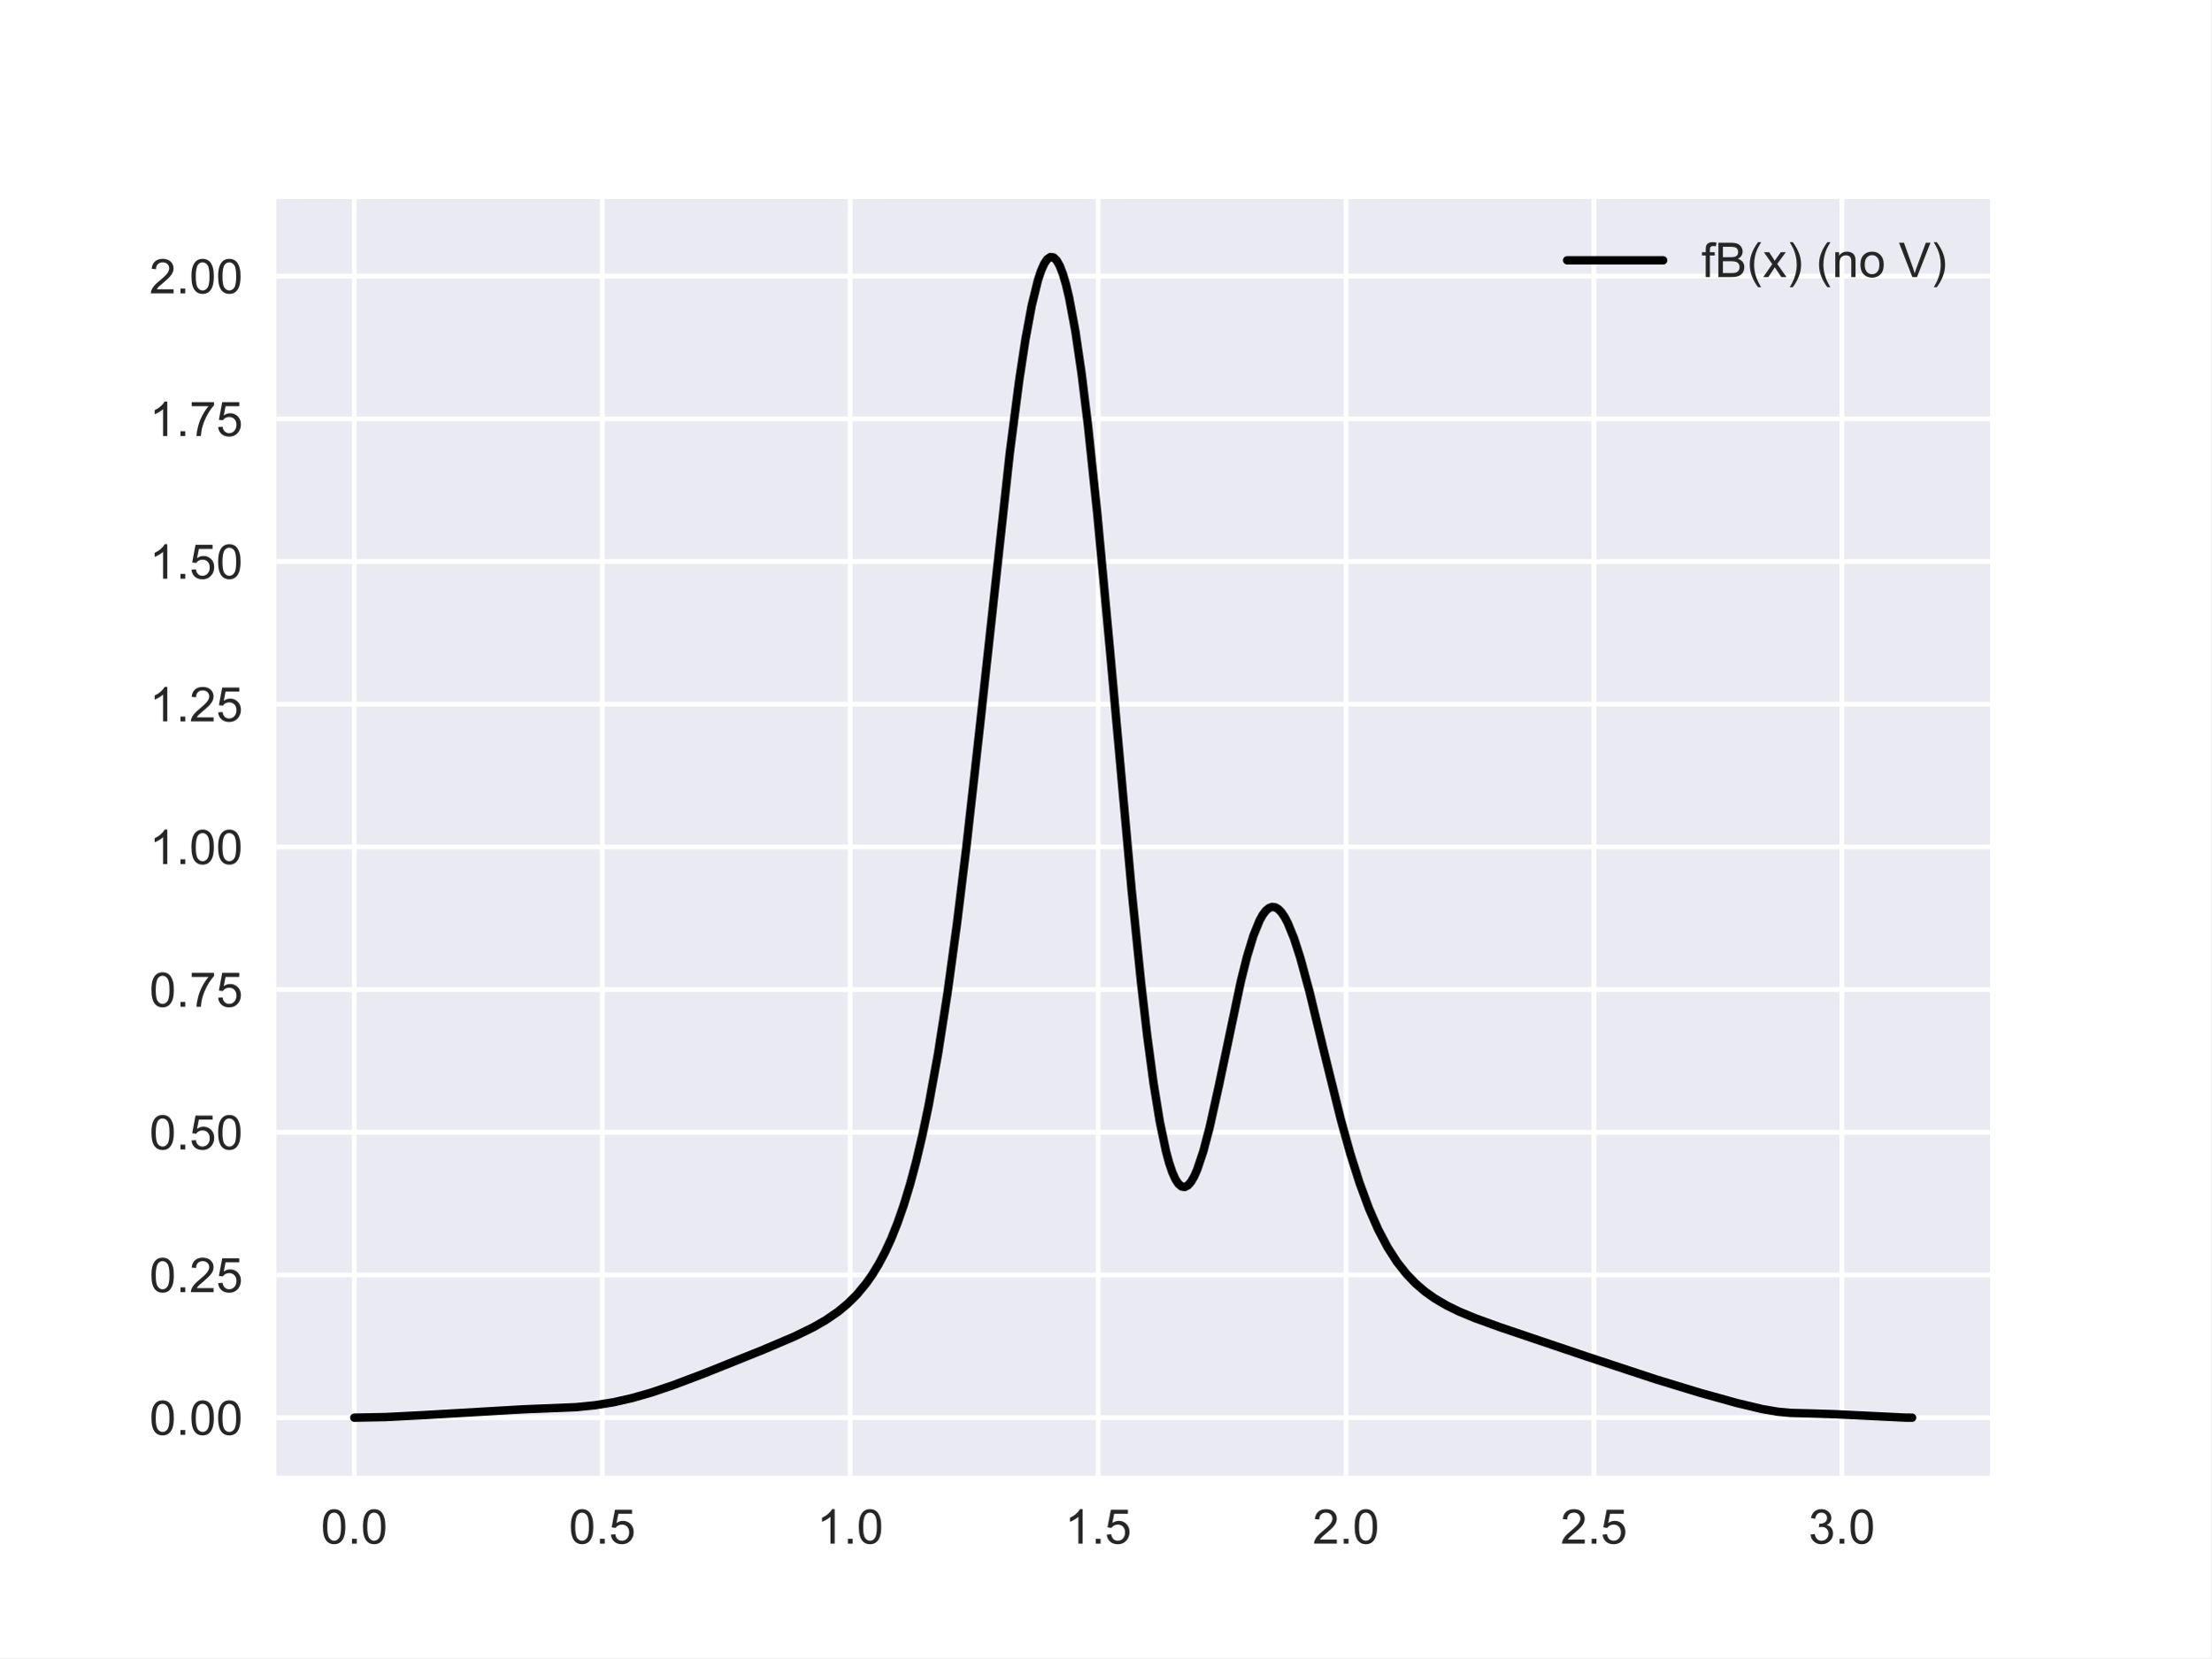
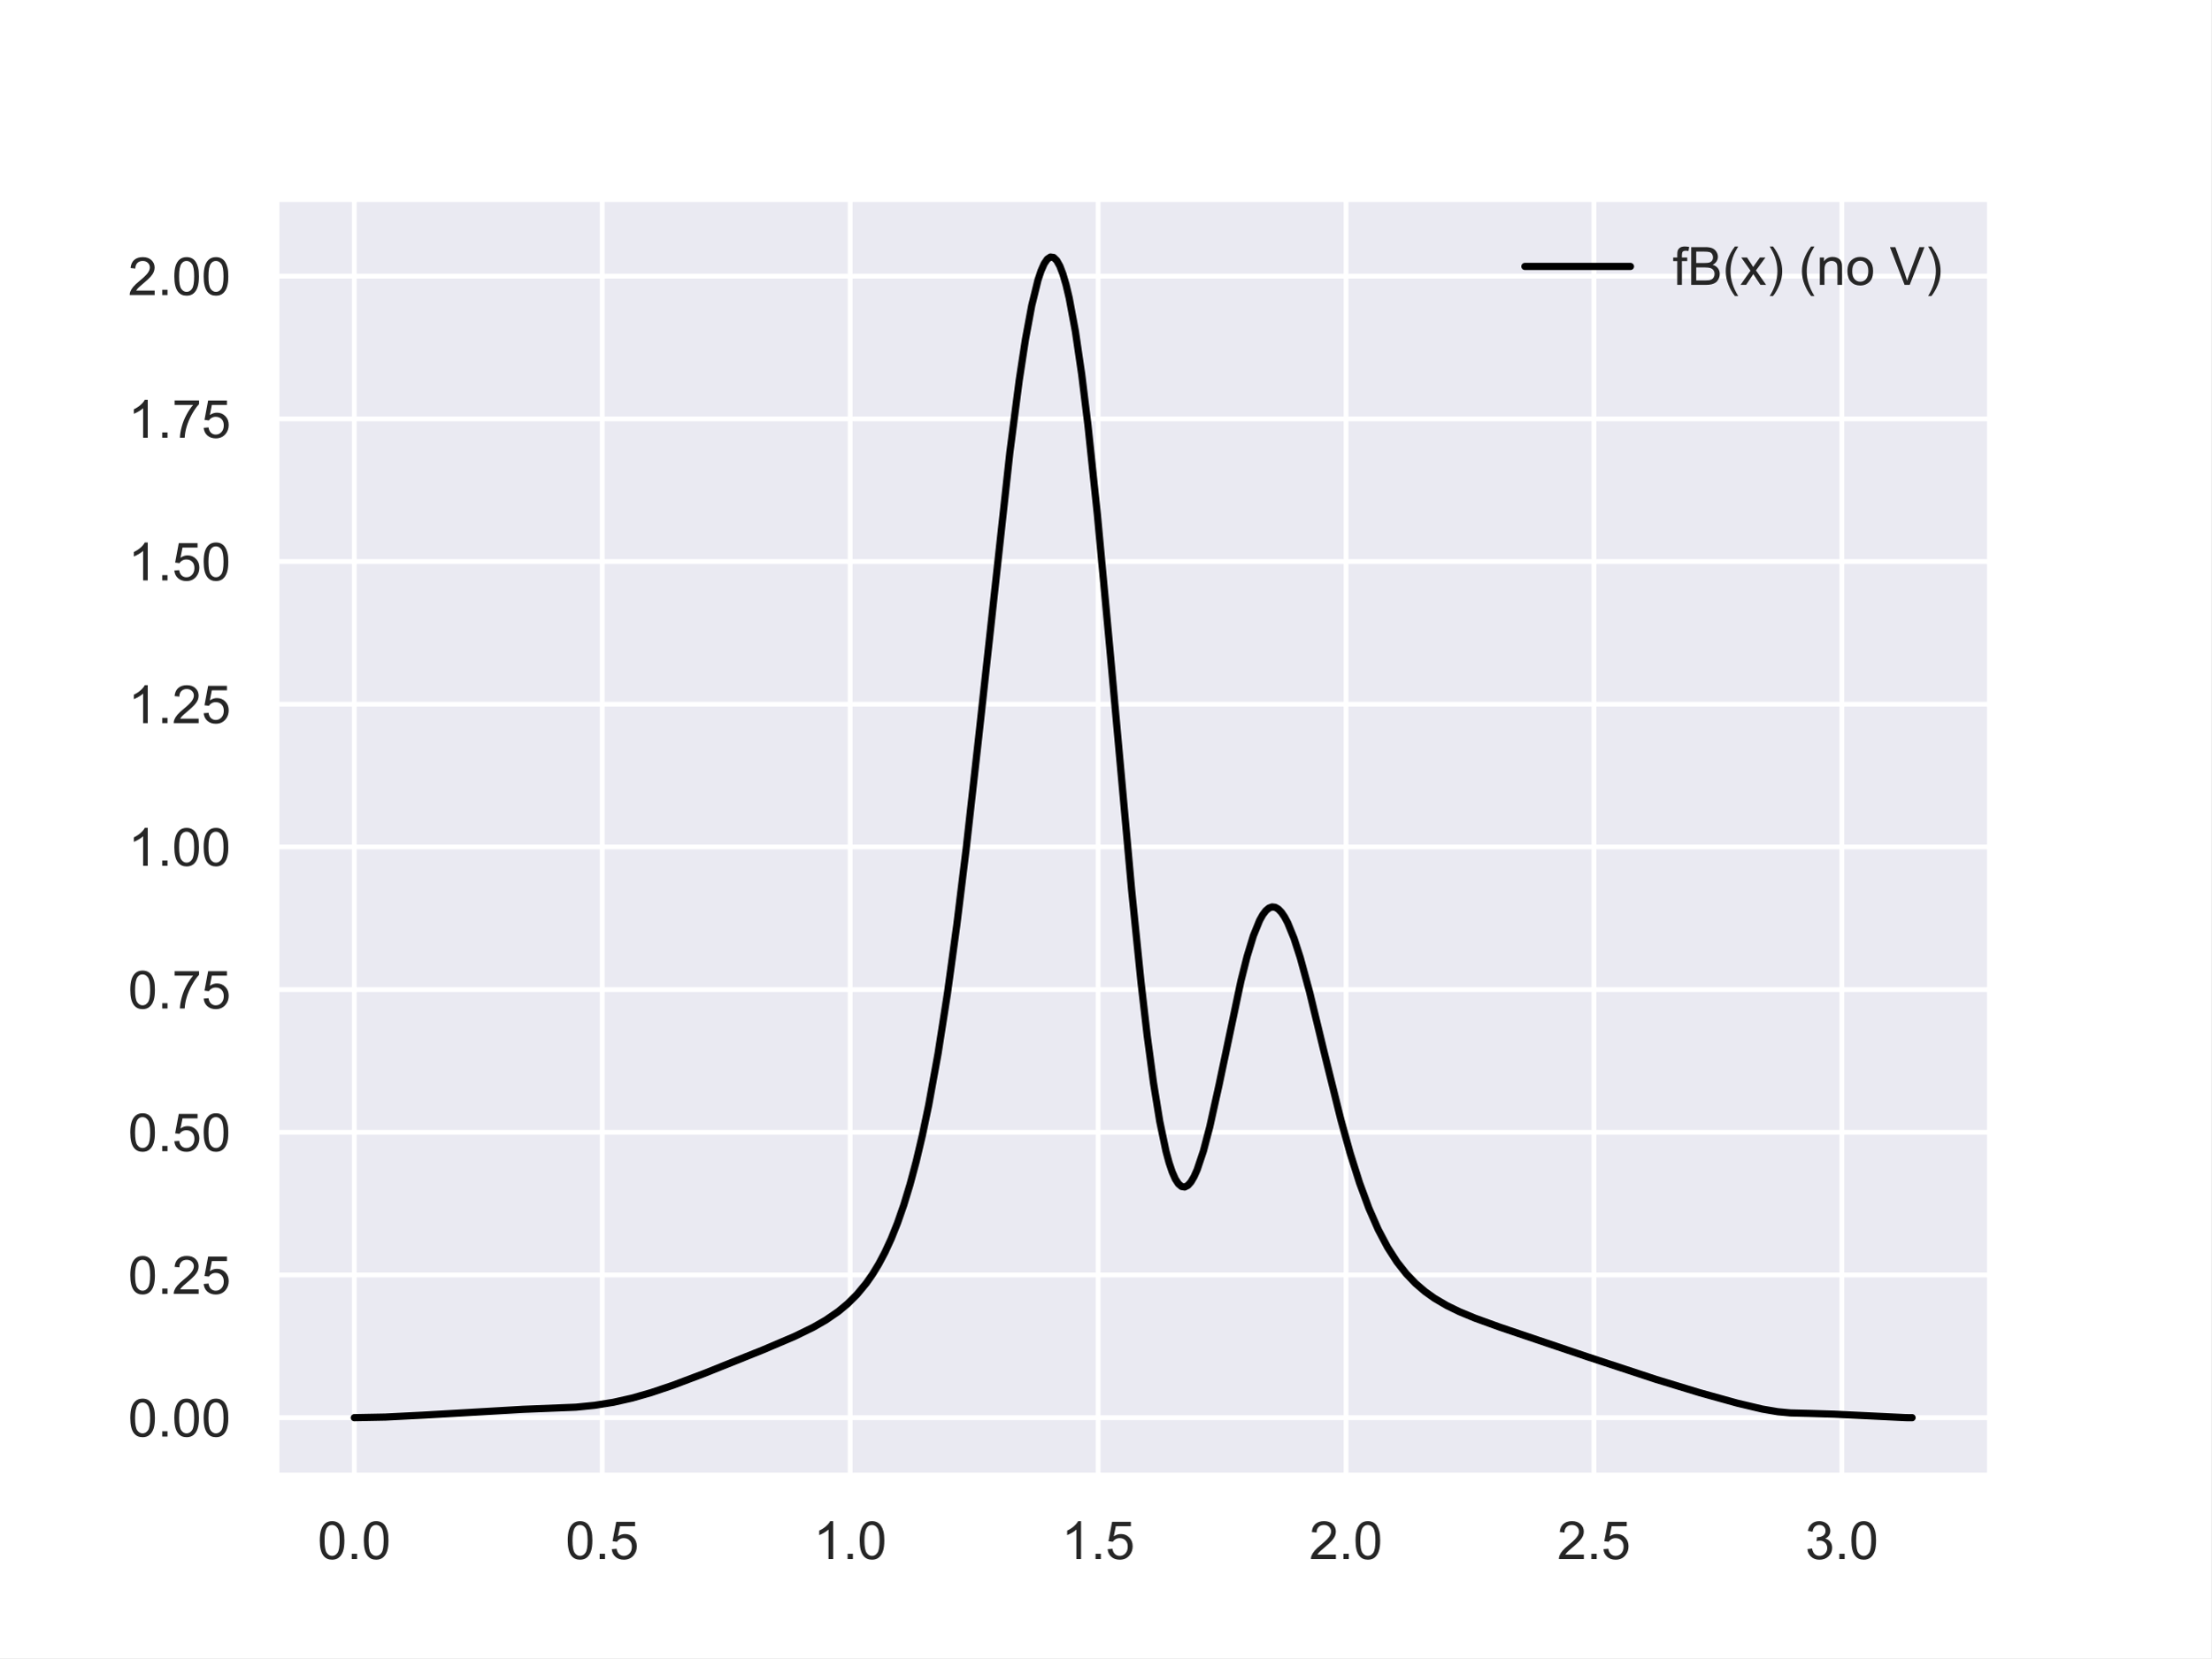
<svg xmlns="http://www.w3.org/2000/svg" xmlns:xlink="http://www.w3.org/1999/xlink" height="345.6pt" version="1.1" viewBox="0 0 460.8 345.6" width="460.8pt">
  <defs>
    <style type="text/css">
*{stroke-linecap:butt;stroke-linejoin:round;}
  </style>
  </defs>
  <g id="figure_1">
    <g id="patch_1">
      <path d="M 0 345.6  L 460.8 345.6  L 460.8 0  L 0 0  z " style="fill:#ffffff;" />
    </g>
    <g id="axes_1">
      <g id="patch_2">
        <path d="M 57.6 307.584  L 414.72 307.584  L 414.72 41.472  L 57.6 41.472  z " style="fill:#eaeaf2;" />
      </g>
      <g id="matplotlib.axis_1">
        <g id="xtick_1">
          <g id="line2d_1">
-             <path clip-path="url(#p492d995e91)" d="M 73.833 307.584  L 73.833 41.472  " style="fill:none;stroke:#ffffff;stroke-linecap:round;" />
-           </g>
-           <g id="line2d_2" />
+             <path clip-path="url(#p0fe5992859)" d="M 73.833 307.584  L 73.833 41.472  " style="fill:none;stroke:#ffffff;stroke-linecap:round;" />
+           </g>
          <g id="text_1">
            <defs>
-               <path d="M 4.156 35.297  Q 4.156 48 6.766 55.734  Q 9.375 63.484 14.516 67.672  Q 19.672 71.875 27.484 71.875  Q 33.25 71.875 37.594 69.547  Q 41.938 67.234 44.766 62.859  Q 47.609 58.5 49.219 52.219  Q 50.828 45.953 50.828 35.297  Q 50.828 22.703 48.234 14.969  Q 45.656 7.234 40.5 3  Q 35.359 -1.219 27.484 -1.219  Q 17.141 -1.219 11.234 6.203  Q 4.156 15.141 4.156 35.297  z M 13.188 35.297  Q 13.188 17.672 17.312 11.828  Q 21.438 6 27.484 6  Q 33.547 6 37.672 11.859  Q 41.797 17.719 41.797 35.297  Q 41.797 52.984 37.672 58.781  Q 33.547 64.594 27.391 64.594  Q 21.344 64.594 17.719 59.469  Q 13.188 52.938 13.188 35.297  z " id="ArialMT-30" />
-               <path d="M 9.078 0  L 9.078 10.016  L 19.094 10.016  L 19.094 0  z " id="ArialMT-2e" />
-             </defs>
-             <g style="fill:#262626;" transform="translate(66.88273 321.7418)scale(0.1 -0.1)">
-               <use xlink:href="#ArialMT-30" />
-               <use x="55.615" xlink:href="#ArialMT-2e" />
-               <use x="83.398" xlink:href="#ArialMT-30" />
+               <path d="M 4.156 35.297  Q 4.156 48 6.766 55.734  Q 9.375 63.484 14.516 67.672  Q 19.672 71.875 27.484 71.875  Q 33.25 71.875 37.594 69.547  Q 41.938 67.234 44.766 62.859  Q 47.609 58.5 49.219 52.219  Q 50.828 45.953 50.828 35.297  Q 50.828 22.703 48.234 14.969  Q 45.656 7.234 40.5 3  Q 35.359 -1.219 27.484 -1.219  Q 17.141 -1.219 11.234 6.203  Q 4.156 15.141 4.156 35.297  z M 13.188 35.297  Q 13.188 17.672 17.312 11.828  Q 21.438 6 27.484 6  Q 33.547 6 37.672 11.859  Q 41.797 17.719 41.797 35.297  Q 41.797 52.984 37.672 58.781  Q 33.547 64.594 27.391 64.594  Q 21.344 64.594 17.719 59.469  Q 13.188 52.938 13.188 35.297  z " id="ArialMT-48" />
+               <path d="M 9.078 0  L 9.078 10.016  L 19.094 10.016  L 19.094 0  z " id="ArialMT-46" />
+             </defs>
+             <g style="fill:#262626;" transform="translate(66.18773 324.9576)scale(0.11 -0.11)">
+               <use xlink:href="#ArialMT-48" />
+               <use x="55.615" xlink:href="#ArialMT-46" />
+               <use x="83.398" xlink:href="#ArialMT-48" />
            </g>
          </g>
        </g>
        <g id="xtick_2">
+           <g id="line2d_2">
+             <path clip-path="url(#p0fe5992859)" d="M 125.503 307.584  L 125.503 41.472  " style="fill:none;stroke:#ffffff;stroke-linecap:round;" />
+           </g>
+           <g id="text_2">
+             <defs>
+               <path d="M 4.156 18.75  L 13.375 19.531  Q 14.406 12.797 18.141 9.391  Q 21.875 6 27.156 6  Q 33.5 6 37.891 10.781  Q 42.281 15.578 42.281 23.484  Q 42.281 31 38.062 35.344  Q 33.844 39.703 27 39.703  Q 22.75 39.703 19.328 37.766  Q 15.922 35.844 13.969 32.766  L 5.719 33.844  L 12.641 70.609  L 48.25 70.609  L 48.25 62.203  L 19.672 62.203  L 15.828 42.969  Q 22.266 47.469 29.344 47.469  Q 38.719 47.469 45.156 40.969  Q 51.609 34.469 51.609 24.266  Q 51.609 14.547 45.953 7.469  Q 39.062 -1.219 27.156 -1.219  Q 17.391 -1.219 11.203 4.25  Q 5.031 9.719 4.156 18.75  z " id="ArialMT-53" />
+             </defs>
+             <g style="fill:#262626;" transform="translate(117.8581 324.9576)scale(0.11 -0.11)">
+               <use xlink:href="#ArialMT-48" />
+               <use x="55.615" xlink:href="#ArialMT-46" />
+               <use x="83.398" xlink:href="#ArialMT-53" />
+             </g>
+           </g>
+         </g>
+         <g id="xtick_3">
          <g id="line2d_3">
-             <path clip-path="url(#p492d995e91)" d="M 125.503 307.584  L 125.503 41.472  " style="fill:none;stroke:#ffffff;stroke-linecap:round;" />
-           </g>
-           <g id="line2d_4" />
-           <g id="text_2">
-             <defs>
-               <path d="M 4.156 18.75  L 13.375 19.531  Q 14.406 12.797 18.141 9.391  Q 21.875 6 27.156 6  Q 33.5 6 37.891 10.781  Q 42.281 15.578 42.281 23.484  Q 42.281 31 38.062 35.344  Q 33.844 39.703 27 39.703  Q 22.75 39.703 19.328 37.766  Q 15.922 35.844 13.969 32.766  L 5.719 33.844  L 12.641 70.609  L 48.25 70.609  L 48.25 62.203  L 19.672 62.203  L 15.828 42.969  Q 22.266 47.469 29.344 47.469  Q 38.719 47.469 45.156 40.969  Q 51.609 34.469 51.609 24.266  Q 51.609 14.547 45.953 7.469  Q 39.062 -1.219 27.156 -1.219  Q 17.391 -1.219 11.203 4.25  Q 5.031 9.719 4.156 18.75  z " id="ArialMT-35" />
-             </defs>
-             <g style="fill:#262626;" transform="translate(118.5531 321.7418)scale(0.1 -0.1)">
-               <use xlink:href="#ArialMT-30" />
-               <use x="55.615" xlink:href="#ArialMT-2e" />
-               <use x="83.398" xlink:href="#ArialMT-35" />
-             </g>
-           </g>
-         </g>
-         <g id="xtick_3">
+             <path clip-path="url(#p0fe5992859)" d="M 177.173 307.584  L 177.173 41.472  " style="fill:none;stroke:#ffffff;stroke-linecap:round;" />
+           </g>
+           <g id="text_3">
+             <defs>
+               <path d="M 37.25 0  L 28.469 0  L 28.469 56  Q 25.297 52.984 20.141 49.953  Q 14.984 46.922 10.891 45.406  L 10.891 53.906  Q 18.266 57.375 23.781 62.297  Q 29.297 67.234 31.594 71.875  L 37.25 71.875  z " id="ArialMT-49" />
+             </defs>
+             <g style="fill:#262626;" transform="translate(169.5285 324.9576)scale(0.11 -0.11)">
+               <use xlink:href="#ArialMT-49" />
+               <use x="55.615" xlink:href="#ArialMT-46" />
+               <use x="83.398" xlink:href="#ArialMT-48" />
+             </g>
+           </g>
+         </g>
+         <g id="xtick_4">
+           <g id="line2d_4">
+             <path clip-path="url(#p0fe5992859)" d="M 228.844 307.584  L 228.844 41.472  " style="fill:none;stroke:#ffffff;stroke-linecap:round;" />
+           </g>
+           <g id="text_4">
+             <g style="fill:#262626;" transform="translate(221.1989 324.9576)scale(0.11 -0.11)">
+               <use xlink:href="#ArialMT-49" />
+               <use x="55.615" xlink:href="#ArialMT-46" />
+               <use x="83.398" xlink:href="#ArialMT-53" />
+             </g>
+           </g>
+         </g>
+         <g id="xtick_5">
          <g id="line2d_5">
-             <path clip-path="url(#p492d995e91)" d="M 177.173 307.584  L 177.173 41.472  " style="fill:none;stroke:#ffffff;stroke-linecap:round;" />
-           </g>
-           <g id="line2d_6" />
-           <g id="text_3">
-             <defs>
-               <path d="M 37.25 0  L 28.469 0  L 28.469 56  Q 25.297 52.984 20.141 49.953  Q 14.984 46.922 10.891 45.406  L 10.891 53.906  Q 18.266 57.375 23.781 62.297  Q 29.297 67.234 31.594 71.875  L 37.25 71.875  z " id="ArialMT-31" />
-             </defs>
-             <g style="fill:#262626;" transform="translate(170.2235 321.7418)scale(0.1 -0.1)">
-               <use xlink:href="#ArialMT-31" />
-               <use x="55.615" xlink:href="#ArialMT-2e" />
-               <use x="83.398" xlink:href="#ArialMT-30" />
-             </g>
-           </g>
-         </g>
-         <g id="xtick_4">
+             <path clip-path="url(#p0fe5992859)" d="M 280.514 307.584  L 280.514 41.472  " style="fill:none;stroke:#ffffff;stroke-linecap:round;" />
+           </g>
+           <g id="text_5">
+             <defs>
+               <path d="M 50.344 8.453  L 50.344 0  L 3.031 0  Q 2.938 3.172 4.047 6.109  Q 5.859 10.938 9.828 15.625  Q 13.812 20.312 21.344 26.469  Q 33.016 36.031 37.109 41.625  Q 41.219 47.219 41.219 52.203  Q 41.219 57.422 37.469 61  Q 33.734 64.594 27.734 64.594  Q 21.391 64.594 17.578 60.781  Q 13.766 56.984 13.719 50.25  L 4.688 51.172  Q 5.609 61.281 11.656 66.578  Q 17.719 71.875 27.938 71.875  Q 38.234 71.875 44.234 66.156  Q 50.25 60.453 50.25 52  Q 50.25 47.703 48.484 43.547  Q 46.734 39.406 42.656 34.812  Q 38.578 30.219 29.109 22.219  Q 21.188 15.578 18.938 13.203  Q 16.703 10.844 15.234 8.453  z " id="ArialMT-50" />
+             </defs>
+             <g style="fill:#262626;" transform="translate(272.8692 324.9576)scale(0.11 -0.11)">
+               <use xlink:href="#ArialMT-50" />
+               <use x="55.615" xlink:href="#ArialMT-46" />
+               <use x="83.398" xlink:href="#ArialMT-48" />
+             </g>
+           </g>
+         </g>
+         <g id="xtick_6">
+           <g id="line2d_6">
+             <path clip-path="url(#p0fe5992859)" d="M 332.185 307.584  L 332.185 41.472  " style="fill:none;stroke:#ffffff;stroke-linecap:round;" />
+           </g>
+           <g id="text_6">
+             <g style="fill:#262626;" transform="translate(324.5396 324.9576)scale(0.11 -0.11)">
+               <use xlink:href="#ArialMT-50" />
+               <use x="55.615" xlink:href="#ArialMT-46" />
+               <use x="83.398" xlink:href="#ArialMT-53" />
+             </g>
+           </g>
+         </g>
+         <g id="xtick_7">
          <g id="line2d_7">
-             <path clip-path="url(#p492d995e91)" d="M 228.844 307.584  L 228.844 41.472  " style="fill:none;stroke:#ffffff;stroke-linecap:round;" />
-           </g>
-           <g id="line2d_8" />
-           <g id="text_4">
-             <g style="fill:#262626;" transform="translate(221.8939 321.7418)scale(0.1 -0.1)">
-               <use xlink:href="#ArialMT-31" />
-               <use x="55.615" xlink:href="#ArialMT-2e" />
-               <use x="83.398" xlink:href="#ArialMT-35" />
-             </g>
-           </g>
-         </g>
-         <g id="xtick_5">
-           <g id="line2d_9">
-             <path clip-path="url(#p492d995e91)" d="M 280.514 307.584  L 280.514 41.472  " style="fill:none;stroke:#ffffff;stroke-linecap:round;" />
-           </g>
-           <g id="line2d_10" />
-           <g id="text_5">
-             <defs>
-               <path d="M 50.344 8.453  L 50.344 0  L 3.031 0  Q 2.938 3.172 4.047 6.109  Q 5.859 10.938 9.828 15.625  Q 13.812 20.312 21.344 26.469  Q 33.016 36.031 37.109 41.625  Q 41.219 47.219 41.219 52.203  Q 41.219 57.422 37.469 61  Q 33.734 64.594 27.734 64.594  Q 21.391 64.594 17.578 60.781  Q 13.766 56.984 13.719 50.25  L 4.688 51.172  Q 5.609 61.281 11.656 66.578  Q 17.719 71.875 27.938 71.875  Q 38.234 71.875 44.234 66.156  Q 50.25 60.453 50.25 52  Q 50.25 47.703 48.484 43.547  Q 46.734 39.406 42.656 34.812  Q 38.578 30.219 29.109 22.219  Q 21.188 15.578 18.938 13.203  Q 16.703 10.844 15.234 8.453  z " id="ArialMT-32" />
-             </defs>
-             <g style="fill:#262626;" transform="translate(273.5642 321.7418)scale(0.1 -0.1)">
-               <use xlink:href="#ArialMT-32" />
-               <use x="55.615" xlink:href="#ArialMT-2e" />
-               <use x="83.398" xlink:href="#ArialMT-30" />
-             </g>
-           </g>
-         </g>
-         <g id="xtick_6">
-           <g id="line2d_11">
-             <path clip-path="url(#p492d995e91)" d="M 332.185 307.584  L 332.185 41.472  " style="fill:none;stroke:#ffffff;stroke-linecap:round;" />
-           </g>
-           <g id="line2d_12" />
-           <g id="text_6">
-             <g style="fill:#262626;" transform="translate(325.2346 321.7418)scale(0.1 -0.1)">
-               <use xlink:href="#ArialMT-32" />
-               <use x="55.615" xlink:href="#ArialMT-2e" />
-               <use x="83.398" xlink:href="#ArialMT-35" />
-             </g>
-           </g>
-         </g>
-         <g id="xtick_7">
-           <g id="line2d_13">
-             <path clip-path="url(#p492d995e91)" d="M 383.855 307.584  L 383.855 41.472  " style="fill:none;stroke:#ffffff;stroke-linecap:round;" />
-           </g>
-           <g id="line2d_14" />
+             <path clip-path="url(#p0fe5992859)" d="M 383.855 307.584  L 383.855 41.472  " style="fill:none;stroke:#ffffff;stroke-linecap:round;" />
+           </g>
          <g id="text_7">
            <defs>
-               <path d="M 4.203 18.891  L 12.984 20.062  Q 14.5 12.594 18.141 9.297  Q 21.781 6 27 6  Q 33.203 6 37.469 10.297  Q 41.75 14.594 41.75 20.953  Q 41.75 27 37.797 30.922  Q 33.844 34.859 27.734 34.859  Q 25.25 34.859 21.531 33.891  L 22.516 41.609  Q 23.391 41.5 23.922 41.5  Q 29.547 41.5 34.031 44.422  Q 38.531 47.359 38.531 53.469  Q 38.531 58.297 35.25 61.469  Q 31.984 64.656 26.812 64.656  Q 21.688 64.656 18.266 61.422  Q 14.844 58.203 13.875 51.766  L 5.078 53.328  Q 6.688 62.156 12.391 67.016  Q 18.109 71.875 26.609 71.875  Q 32.469 71.875 37.391 69.359  Q 42.328 66.844 44.938 62.5  Q 47.562 58.156 47.562 53.266  Q 47.562 48.641 45.062 44.828  Q 42.578 41.016 37.703 38.766  Q 44.047 37.312 47.562 32.688  Q 51.078 28.078 51.078 21.141  Q 51.078 11.766 44.234 5.25  Q 37.406 -1.266 26.953 -1.266  Q 17.531 -1.266 11.297 4.344  Q 5.078 9.969 4.203 18.891  z " id="ArialMT-33" />
-             </defs>
-             <g style="fill:#262626;" transform="translate(376.905 321.7418)scale(0.1 -0.1)">
-               <use xlink:href="#ArialMT-33" />
-               <use x="55.615" xlink:href="#ArialMT-2e" />
-               <use x="83.398" xlink:href="#ArialMT-30" />
+               <path d="M 4.203 18.891  L 12.984 20.062  Q 14.5 12.594 18.141 9.297  Q 21.781 6 27 6  Q 33.203 6 37.469 10.297  Q 41.75 14.594 41.75 20.953  Q 41.75 27 37.797 30.922  Q 33.844 34.859 27.734 34.859  Q 25.25 34.859 21.531 33.891  L 22.516 41.609  Q 23.391 41.5 23.922 41.5  Q 29.547 41.5 34.031 44.422  Q 38.531 47.359 38.531 53.469  Q 38.531 58.297 35.25 61.469  Q 31.984 64.656 26.812 64.656  Q 21.688 64.656 18.266 61.422  Q 14.844 58.203 13.875 51.766  L 5.078 53.328  Q 6.688 62.156 12.391 67.016  Q 18.109 71.875 26.609 71.875  Q 32.469 71.875 37.391 69.359  Q 42.328 66.844 44.938 62.5  Q 47.562 58.156 47.562 53.266  Q 47.562 48.641 45.062 44.828  Q 42.578 41.016 37.703 38.766  Q 44.047 37.312 47.562 32.688  Q 51.078 28.078 51.078 21.141  Q 51.078 11.766 44.234 5.25  Q 37.406 -1.266 26.953 -1.266  Q 17.531 -1.266 11.297 4.344  Q 5.078 9.969 4.203 18.891  z " id="ArialMT-51" />
+             </defs>
+             <g style="fill:#262626;" transform="translate(376.21 324.9576)scale(0.11 -0.11)">
+               <use xlink:href="#ArialMT-51" />
+               <use x="55.615" xlink:href="#ArialMT-46" />
+               <use x="83.398" xlink:href="#ArialMT-48" />
            </g>
          </g>
        </g>
      </g>
      <g id="matplotlib.axis_2">
        <g id="ytick_1">
+           <g id="line2d_8">
+             <path clip-path="url(#p0fe5992859)" d="M 57.6 295.488  L 414.72 295.488  " style="fill:none;stroke:#ffffff;stroke-linecap:round;" />
+           </g>
+           <g id="text_8">
+             <g style="fill:#262626;" transform="translate(26.69297 299.4248)scale(0.11 -0.11)">
+               <use xlink:href="#ArialMT-48" />
+               <use x="55.615" xlink:href="#ArialMT-46" />
+               <use x="83.398" xlink:href="#ArialMT-48" />
+               <use x="139.014" xlink:href="#ArialMT-48" />
+             </g>
+           </g>
+         </g>
+         <g id="ytick_2">
+           <g id="line2d_9">
+             <path clip-path="url(#p0fe5992859)" d="M 57.6 265.747  L 414.72 265.747  " style="fill:none;stroke:#ffffff;stroke-linecap:round;" />
+           </g>
+           <g id="text_9">
+             <g style="fill:#262626;" transform="translate(26.69297 269.6836)scale(0.11 -0.11)">
+               <use xlink:href="#ArialMT-48" />
+               <use x="55.615" xlink:href="#ArialMT-46" />
+               <use x="83.398" xlink:href="#ArialMT-50" />
+               <use x="139.014" xlink:href="#ArialMT-53" />
+             </g>
+           </g>
+         </g>
+         <g id="ytick_3">
+           <g id="line2d_10">
+             <path clip-path="url(#p0fe5992859)" d="M 57.6 236.006  L 414.72 236.006  " style="fill:none;stroke:#ffffff;stroke-linecap:round;" />
+           </g>
+           <g id="text_10">
+             <g style="fill:#262626;" transform="translate(26.69297 239.9424)scale(0.11 -0.11)">
+               <use xlink:href="#ArialMT-48" />
+               <use x="55.615" xlink:href="#ArialMT-46" />
+               <use x="83.398" xlink:href="#ArialMT-53" />
+               <use x="139.014" xlink:href="#ArialMT-48" />
+             </g>
+           </g>
+         </g>
+         <g id="ytick_4">
+           <g id="line2d_11">
+             <path clip-path="url(#p0fe5992859)" d="M 57.6 206.264  L 414.72 206.264  " style="fill:none;stroke:#ffffff;stroke-linecap:round;" />
+           </g>
+           <g id="text_11">
+             <defs>
+               <path d="M 4.734 62.203  L 4.734 70.656  L 51.078 70.656  L 51.078 63.812  Q 44.234 56.547 37.516 44.484  Q 30.812 32.422 27.156 19.672  Q 24.516 10.688 23.781 0  L 14.75 0  Q 14.891 8.453 18.062 20.406  Q 21.234 32.375 27.172 43.484  Q 33.109 54.594 39.797 62.203  z " id="ArialMT-55" />
+             </defs>
+             <g style="fill:#262626;" transform="translate(26.69297 210.2012)scale(0.11 -0.11)">
+               <use xlink:href="#ArialMT-48" />
+               <use x="55.615" xlink:href="#ArialMT-46" />
+               <use x="83.398" xlink:href="#ArialMT-55" />
+               <use x="139.014" xlink:href="#ArialMT-53" />
+             </g>
+           </g>
+         </g>
+         <g id="ytick_5">
+           <g id="line2d_12">
+             <path clip-path="url(#p0fe5992859)" d="M 57.6 176.523  L 414.72 176.523  " style="fill:none;stroke:#ffffff;stroke-linecap:round;" />
+           </g>
+           <g id="text_12">
+             <g style="fill:#262626;" transform="translate(26.69297 180.46)scale(0.11 -0.11)">
+               <use xlink:href="#ArialMT-49" />
+               <use x="55.615" xlink:href="#ArialMT-46" />
+               <use x="83.398" xlink:href="#ArialMT-48" />
+               <use x="139.014" xlink:href="#ArialMT-48" />
+             </g>
+           </g>
+         </g>
+         <g id="ytick_6">
+           <g id="line2d_13">
+             <path clip-path="url(#p0fe5992859)" d="M 57.6 146.782  L 414.72 146.782  " style="fill:none;stroke:#ffffff;stroke-linecap:round;" />
+           </g>
+           <g id="text_13">
+             <g style="fill:#262626;" transform="translate(26.69297 150.7188)scale(0.11 -0.11)">
+               <use xlink:href="#ArialMT-49" />
+               <use x="55.615" xlink:href="#ArialMT-46" />
+               <use x="83.398" xlink:href="#ArialMT-50" />
+               <use x="139.014" xlink:href="#ArialMT-53" />
+             </g>
+           </g>
+         </g>
+         <g id="ytick_7">
+           <g id="line2d_14">
+             <path clip-path="url(#p0fe5992859)" d="M 57.6 117.041  L 414.72 117.041  " style="fill:none;stroke:#ffffff;stroke-linecap:round;" />
+           </g>
+           <g id="text_14">
+             <g style="fill:#262626;" transform="translate(26.69297 120.9776)scale(0.11 -0.11)">
+               <use xlink:href="#ArialMT-49" />
+               <use x="55.615" xlink:href="#ArialMT-46" />
+               <use x="83.398" xlink:href="#ArialMT-53" />
+               <use x="139.014" xlink:href="#ArialMT-48" />
+             </g>
+           </g>
+         </g>
+         <g id="ytick_8">
          <g id="line2d_15">
-             <path clip-path="url(#p492d995e91)" d="M 57.6 295.488  L 414.72 295.488  " style="fill:none;stroke:#ffffff;stroke-linecap:round;" />
-           </g>
-           <g id="line2d_16" />
-           <g id="text_8">
-             <g style="fill:#262626;" transform="translate(31.13906 299.0669)scale(0.1 -0.1)">
-               <use xlink:href="#ArialMT-30" />
-               <use x="55.615" xlink:href="#ArialMT-2e" />
-               <use x="83.398" xlink:href="#ArialMT-30" />
-               <use x="139.014" xlink:href="#ArialMT-30" />
-             </g>
-           </g>
-         </g>
-         <g id="ytick_2">
-           <g id="line2d_17">
-             <path clip-path="url(#p492d995e91)" d="M 57.6 265.747  L 414.72 265.747  " style="fill:none;stroke:#ffffff;stroke-linecap:round;" />
-           </g>
-           <g id="line2d_18" />
-           <g id="text_9">
-             <g style="fill:#262626;" transform="translate(31.13906 269.3257)scale(0.1 -0.1)">
-               <use xlink:href="#ArialMT-30" />
-               <use x="55.615" xlink:href="#ArialMT-2e" />
-               <use x="83.398" xlink:href="#ArialMT-32" />
-               <use x="139.014" xlink:href="#ArialMT-35" />
-             </g>
-           </g>
-         </g>
-         <g id="ytick_3">
-           <g id="line2d_19">
-             <path clip-path="url(#p492d995e91)" d="M 57.6 236.006  L 414.72 236.006  " style="fill:none;stroke:#ffffff;stroke-linecap:round;" />
-           </g>
-           <g id="line2d_20" />
-           <g id="text_10">
-             <g style="fill:#262626;" transform="translate(31.13906 239.5845)scale(0.1 -0.1)">
-               <use xlink:href="#ArialMT-30" />
-               <use x="55.615" xlink:href="#ArialMT-2e" />
-               <use x="83.398" xlink:href="#ArialMT-35" />
-               <use x="139.014" xlink:href="#ArialMT-30" />
-             </g>
-           </g>
-         </g>
-         <g id="ytick_4">
-           <g id="line2d_21">
-             <path clip-path="url(#p492d995e91)" d="M 57.6 206.264  L 414.72 206.264  " style="fill:none;stroke:#ffffff;stroke-linecap:round;" />
-           </g>
-           <g id="line2d_22" />
-           <g id="text_11">
-             <defs>
-               <path d="M 4.734 62.203  L 4.734 70.656  L 51.078 70.656  L 51.078 63.812  Q 44.234 56.547 37.516 44.484  Q 30.812 32.422 27.156 19.672  Q 24.516 10.688 23.781 0  L 14.75 0  Q 14.891 8.453 18.062 20.406  Q 21.234 32.375 27.172 43.484  Q 33.109 54.594 39.797 62.203  z " id="ArialMT-37" />
-             </defs>
-             <g style="fill:#262626;" transform="translate(31.13906 209.8433)scale(0.1 -0.1)">
-               <use xlink:href="#ArialMT-30" />
-               <use x="55.615" xlink:href="#ArialMT-2e" />
-               <use x="83.398" xlink:href="#ArialMT-37" />
-               <use x="139.014" xlink:href="#ArialMT-35" />
-             </g>
-           </g>
-         </g>
-         <g id="ytick_5">
-           <g id="line2d_23">
-             <path clip-path="url(#p492d995e91)" d="M 57.6 176.523  L 414.72 176.523  " style="fill:none;stroke:#ffffff;stroke-linecap:round;" />
-           </g>
-           <g id="line2d_24" />
-           <g id="text_12">
-             <g style="fill:#262626;" transform="translate(31.13906 180.1021)scale(0.1 -0.1)">
-               <use xlink:href="#ArialMT-31" />
-               <use x="55.615" xlink:href="#ArialMT-2e" />
-               <use x="83.398" xlink:href="#ArialMT-30" />
-               <use x="139.014" xlink:href="#ArialMT-30" />
-             </g>
-           </g>
-         </g>
-         <g id="ytick_6">
-           <g id="line2d_25">
-             <path clip-path="url(#p492d995e91)" d="M 57.6 146.782  L 414.72 146.782  " style="fill:none;stroke:#ffffff;stroke-linecap:round;" />
-           </g>
-           <g id="line2d_26" />
-           <g id="text_13">
-             <g style="fill:#262626;" transform="translate(31.13906 150.3609)scale(0.1 -0.1)">
-               <use xlink:href="#ArialMT-31" />
-               <use x="55.615" xlink:href="#ArialMT-2e" />
-               <use x="83.398" xlink:href="#ArialMT-32" />
-               <use x="139.014" xlink:href="#ArialMT-35" />
-             </g>
-           </g>
-         </g>
-         <g id="ytick_7">
-           <g id="line2d_27">
-             <path clip-path="url(#p492d995e91)" d="M 57.6 117.041  L 414.72 117.041  " style="fill:none;stroke:#ffffff;stroke-linecap:round;" />
-           </g>
-           <g id="line2d_28" />
-           <g id="text_14">
-             <g style="fill:#262626;" transform="translate(31.13906 120.6197)scale(0.1 -0.1)">
-               <use xlink:href="#ArialMT-31" />
-               <use x="55.615" xlink:href="#ArialMT-2e" />
-               <use x="83.398" xlink:href="#ArialMT-35" />
-               <use x="139.014" xlink:href="#ArialMT-30" />
-             </g>
-           </g>
-         </g>
-         <g id="ytick_8">
-           <g id="line2d_29">
-             <path clip-path="url(#p492d995e91)" d="M 57.6 87.3  L 414.72 87.3  " style="fill:none;stroke:#ffffff;stroke-linecap:round;" />
-           </g>
-           <g id="line2d_30" />
+             <path clip-path="url(#p0fe5992859)" d="M 57.6 87.3  L 414.72 87.3  " style="fill:none;stroke:#ffffff;stroke-linecap:round;" />
+           </g>
          <g id="text_15">
-             <g style="fill:#262626;" transform="translate(31.13906 90.8785)scale(0.1 -0.1)">
-               <use xlink:href="#ArialMT-31" />
-               <use x="55.615" xlink:href="#ArialMT-2e" />
-               <use x="83.398" xlink:href="#ArialMT-37" />
-               <use x="139.014" xlink:href="#ArialMT-35" />
+             <g style="fill:#262626;" transform="translate(26.69297 91.23639)scale(0.11 -0.11)">
+               <use xlink:href="#ArialMT-49" />
+               <use x="55.615" xlink:href="#ArialMT-46" />
+               <use x="83.398" xlink:href="#ArialMT-55" />
+               <use x="139.014" xlink:href="#ArialMT-53" />
            </g>
          </g>
        </g>
        <g id="ytick_9">
-           <g id="line2d_31">
-             <path clip-path="url(#p492d995e91)" d="M 57.6 57.558  L 414.72 57.558  " style="fill:none;stroke:#ffffff;stroke-linecap:round;" />
-           </g>
-           <g id="line2d_32" />
+           <g id="line2d_16">
+             <path clip-path="url(#p0fe5992859)" d="M 57.6 57.558  L 414.72 57.558  " style="fill:none;stroke:#ffffff;stroke-linecap:round;" />
+           </g>
          <g id="text_16">
-             <g style="fill:#262626;" transform="translate(31.13906 61.1373)scale(0.1 -0.1)">
-               <use xlink:href="#ArialMT-32" />
-               <use x="55.615" xlink:href="#ArialMT-2e" />
-               <use x="83.398" xlink:href="#ArialMT-30" />
-               <use x="139.014" xlink:href="#ArialMT-30" />
+             <g style="fill:#262626;" transform="translate(26.69297 61.49519)scale(0.11 -0.11)">
+               <use xlink:href="#ArialMT-50" />
+               <use x="55.615" xlink:href="#ArialMT-46" />
+               <use x="83.398" xlink:href="#ArialMT-48" />
+               <use x="139.014" xlink:href="#ArialMT-48" />
            </g>
          </g>
        </g>
      </g>
      <g id="patch_3">
-         <path d="M 57.6 307.584  L 57.6 41.472  " style="fill:none;" />
+         <path d="M 57.6 307.584  L 57.6 41.472  " style="fill:none;stroke:#ffffff;stroke-linecap:square;stroke-linejoin:miter;stroke-width:1.25;" />
      </g>
      <g id="patch_4">
-         <path d="M 414.72 307.584  L 414.72 41.472  " style="fill:none;" />
+         <path d="M 414.72 307.584  L 414.72 41.472  " style="fill:none;stroke:#ffffff;stroke-linecap:square;stroke-linejoin:miter;stroke-width:1.25;" />
      </g>
      <g id="patch_5">
-         <path d="M 57.6 307.584  L 414.72 307.584  " style="fill:none;" />
+         <path d="M 57.6 307.584  L 414.72 307.584  " style="fill:none;stroke:#ffffff;stroke-linecap:square;stroke-linejoin:miter;stroke-width:1.25;" />
      </g>
      <g id="patch_6">
-         <path d="M 57.6 41.472  L 414.72 41.472  " style="fill:none;" />
+         <path d="M 57.6 41.472  L 414.72 41.472  " style="fill:none;stroke:#ffffff;stroke-linecap:square;stroke-linejoin:miter;stroke-width:1.25;" />
      </g>
      <g id="legend_1">
-         <g id="line2d_33">
-           <path d="M 326.604 54.252  L 346.604 54.252  " style="fill:none;stroke:#000000;stroke-linecap:round;stroke-width:1.75;" />
-         </g>
-         <g id="line2d_34" />
+         <g id="line2d_17">
+           <path d="M 317.793 55.53  L 339.793 55.53  " style="fill:none;stroke:#000000;stroke-linecap:round;stroke-width:1.5;" />
+         </g>
+         <g id="line2d_18" />
        <g id="text_17">
          <defs>
-             <path d="M 8.688 0  L 8.688 45.016  L 0.922 45.016  L 0.922 51.859  L 8.688 51.859  L 8.688 57.375  Q 8.688 62.594 9.625 65.141  Q 10.891 68.562 14.078 70.672  Q 17.281 72.797 23.047 72.797  Q 26.766 72.797 31.25 71.922  L 29.938 64.266  Q 27.203 64.75 24.75 64.75  Q 20.75 64.75 19.094 63.031  Q 17.438 61.328 17.438 56.641  L 17.438 51.859  L 27.547 51.859  L 27.547 45.016  L 17.438 45.016  L 17.438 0  z " id="ArialMT-66" />
-             <path d="M 7.328 0  L 7.328 71.578  L 34.188 71.578  Q 42.391 71.578 47.344 69.406  Q 52.297 67.234 55.094 62.719  Q 57.906 58.203 57.906 53.266  Q 57.906 48.688 55.422 44.625  Q 52.938 40.578 47.906 38.094  Q 54.391 36.188 57.875 31.594  Q 61.375 27 61.375 20.75  Q 61.375 15.719 59.25 11.391  Q 57.125 7.078 54 4.734  Q 50.875 2.391 46.156 1.188  Q 41.453 0 34.625 0  z M 16.797 41.5  L 32.281 41.5  Q 38.578 41.5 41.312 42.328  Q 44.922 43.406 46.75 45.891  Q 48.578 48.391 48.578 52.156  Q 48.578 55.719 46.875 58.422  Q 45.172 61.141 41.984 62.141  Q 38.812 63.141 31.109 63.141  L 16.797 63.141  z M 16.797 8.453  L 34.625 8.453  Q 39.203 8.453 41.062 8.797  Q 44.344 9.375 46.531 10.734  Q 48.734 12.109 50.141 14.719  Q 51.562 17.328 51.562 20.75  Q 51.562 24.75 49.516 27.703  Q 47.469 30.672 43.828 31.859  Q 40.188 33.062 33.344 33.062  L 16.797 33.062  z " id="ArialMT-42" />
-             <path d="M 23.391 -21.047  Q 16.109 -11.859 11.078 0.438  Q 6.062 12.75 6.062 25.922  Q 6.062 37.547 9.812 48.188  Q 14.203 60.547 23.391 72.797  L 29.688 72.797  Q 23.781 62.641 21.875 58.297  Q 18.891 51.562 17.188 44.234  Q 15.094 35.109 15.094 25.875  Q 15.094 2.391 29.688 -21.047  z " id="ArialMT-28" />
-             <path d="M 0.734 0  L 19.672 26.953  L 2.156 51.859  L 13.141 51.859  L 21.094 39.703  Q 23.344 36.234 24.703 33.891  Q 26.859 37.109 28.656 39.594  L 37.406 51.859  L 47.906 51.859  L 29.984 27.438  L 49.266 0  L 38.484 0  L 27.828 16.109  L 25 20.453  L 11.375 0  z " id="ArialMT-78" />
-             <path d="M 12.359 -21.047  L 6.062 -21.047  Q 20.656 2.391 20.656 25.875  Q 20.656 35.062 18.562 44.094  Q 16.891 51.422 13.922 58.156  Q 12.016 62.547 6.062 72.797  L 12.359 72.797  Q 21.531 60.547 25.922 48.188  Q 29.688 37.547 29.688 25.922  Q 29.688 12.75 24.625 0.438  Q 19.578 -11.859 12.359 -21.047  z " id="ArialMT-29" />
-             <path id="ArialMT-20" />
-             <path d="M 6.594 0  L 6.594 51.859  L 14.5 51.859  L 14.5 44.484  Q 20.219 53.031 31 53.031  Q 35.688 53.031 39.625 51.344  Q 43.562 49.656 45.516 46.922  Q 47.469 44.188 48.25 40.438  Q 48.734 37.984 48.734 31.891  L 48.734 0  L 39.938 0  L 39.938 31.547  Q 39.938 36.922 38.906 39.578  Q 37.891 42.234 35.281 43.812  Q 32.672 45.406 29.156 45.406  Q 23.531 45.406 19.453 41.844  Q 15.375 38.281 15.375 28.328  L 15.375 0  z " id="ArialMT-6e" />
-             <path d="M 3.328 25.922  Q 3.328 40.328 11.328 47.266  Q 18.016 53.031 27.641 53.031  Q 38.328 53.031 45.109 46.016  Q 51.906 39.016 51.906 26.656  Q 51.906 16.656 48.906 10.906  Q 45.906 5.172 40.156 2  Q 34.422 -1.172 27.641 -1.172  Q 16.75 -1.172 10.031 5.812  Q 3.328 12.797 3.328 25.922  z M 12.359 25.922  Q 12.359 15.969 16.703 11.016  Q 21.047 6.062 27.641 6.062  Q 34.188 6.062 38.531 11.031  Q 42.875 16.016 42.875 26.219  Q 42.875 35.844 38.5 40.797  Q 34.125 45.75 27.641 45.75  Q 21.047 45.75 16.703 40.812  Q 12.359 35.891 12.359 25.922  z " id="ArialMT-6f" />
-             <path d="M 28.172 0  L 0.438 71.578  L 10.688 71.578  L 29.297 19.578  Q 31.547 13.328 33.062 7.859  Q 34.719 13.719 36.922 19.578  L 56.25 71.578  L 65.922 71.578  L 37.891 0  z " id="ArialMT-56" />
+             <path d="M 8.688 0  L 8.688 45.016  L 0.922 45.016  L 0.922 51.859  L 8.688 51.859  L 8.688 57.375  Q 8.688 62.594 9.625 65.141  Q 10.891 68.562 14.078 70.672  Q 17.281 72.797 23.047 72.797  Q 26.766 72.797 31.25 71.922  L 29.938 64.266  Q 27.203 64.75 24.75 64.75  Q 20.75 64.75 19.094 63.031  Q 17.438 61.328 17.438 56.641  L 17.438 51.859  L 27.547 51.859  L 27.547 45.016  L 17.438 45.016  L 17.438 0  z " id="ArialMT-102" />
+             <path d="M 7.328 0  L 7.328 71.578  L 34.188 71.578  Q 42.391 71.578 47.344 69.406  Q 52.297 67.234 55.094 62.719  Q 57.906 58.203 57.906 53.266  Q 57.906 48.688 55.422 44.625  Q 52.938 40.578 47.906 38.094  Q 54.391 36.188 57.875 31.594  Q 61.375 27 61.375 20.75  Q 61.375 15.719 59.25 11.391  Q 57.125 7.078 54 4.734  Q 50.875 2.391 46.156 1.188  Q 41.453 0 34.625 0  z M 16.797 41.5  L 32.281 41.5  Q 38.578 41.5 41.312 42.328  Q 44.922 43.406 46.75 45.891  Q 48.578 48.391 48.578 52.156  Q 48.578 55.719 46.875 58.422  Q 45.172 61.141 41.984 62.141  Q 38.812 63.141 31.109 63.141  L 16.797 63.141  z M 16.797 8.453  L 34.625 8.453  Q 39.203 8.453 41.062 8.797  Q 44.344 9.375 46.531 10.734  Q 48.734 12.109 50.141 14.719  Q 51.562 17.328 51.562 20.75  Q 51.562 24.75 49.516 27.703  Q 47.469 30.672 43.828 31.859  Q 40.188 33.062 33.344 33.062  L 16.797 33.062  z " id="ArialMT-66" />
+             <path d="M 23.391 -21.047  Q 16.109 -11.859 11.078 0.438  Q 6.062 12.75 6.062 25.922  Q 6.062 37.547 9.812 48.188  Q 14.203 60.547 23.391 72.797  L 29.688 72.797  Q 23.781 62.641 21.875 58.297  Q 18.891 51.562 17.188 44.234  Q 15.094 35.109 15.094 25.875  Q 15.094 2.391 29.688 -21.047  z " id="ArialMT-40" />
+             <path d="M 0.734 0  L 19.672 26.953  L 2.156 51.859  L 13.141 51.859  L 21.094 39.703  Q 23.344 36.234 24.703 33.891  Q 26.859 37.109 28.656 39.594  L 37.406 51.859  L 47.906 51.859  L 29.984 27.438  L 49.266 0  L 38.484 0  L 27.828 16.109  L 25 20.453  L 11.375 0  z " id="ArialMT-120" />
+             <path d="M 12.359 -21.047  L 6.062 -21.047  Q 20.656 2.391 20.656 25.875  Q 20.656 35.062 18.562 44.094  Q 16.891 51.422 13.922 58.156  Q 12.016 62.547 6.062 72.797  L 12.359 72.797  Q 21.531 60.547 25.922 48.188  Q 29.688 37.547 29.688 25.922  Q 29.688 12.75 24.625 0.438  Q 19.578 -11.859 12.359 -21.047  z " id="ArialMT-41" />
+             <path id="ArialMT-32" />
+             <path d="M 6.594 0  L 6.594 51.859  L 14.5 51.859  L 14.5 44.484  Q 20.219 53.031 31 53.031  Q 35.688 53.031 39.625 51.344  Q 43.562 49.656 45.516 46.922  Q 47.469 44.188 48.25 40.438  Q 48.734 37.984 48.734 31.891  L 48.734 0  L 39.938 0  L 39.938 31.547  Q 39.938 36.922 38.906 39.578  Q 37.891 42.234 35.281 43.812  Q 32.672 45.406 29.156 45.406  Q 23.531 45.406 19.453 41.844  Q 15.375 38.281 15.375 28.328  L 15.375 0  z " id="ArialMT-110" />
+             <path d="M 3.328 25.922  Q 3.328 40.328 11.328 47.266  Q 18.016 53.031 27.641 53.031  Q 38.328 53.031 45.109 46.016  Q 51.906 39.016 51.906 26.656  Q 51.906 16.656 48.906 10.906  Q 45.906 5.172 40.156 2  Q 34.422 -1.172 27.641 -1.172  Q 16.75 -1.172 10.031 5.812  Q 3.328 12.797 3.328 25.922  z M 12.359 25.922  Q 12.359 15.969 16.703 11.016  Q 21.047 6.062 27.641 6.062  Q 34.188 6.062 38.531 11.031  Q 42.875 16.016 42.875 26.219  Q 42.875 35.844 38.5 40.797  Q 34.125 45.75 27.641 45.75  Q 21.047 45.75 16.703 40.812  Q 12.359 35.891 12.359 25.922  z " id="ArialMT-111" />
+             <path d="M 28.172 0  L 0.438 71.578  L 10.688 71.578  L 29.297 19.578  Q 31.547 13.328 33.062 7.859  Q 34.719 13.719 36.922 19.578  L 56.25 71.578  L 65.922 71.578  L 37.891 0  z " id="ArialMT-86" />
          </defs>
-           <g style="fill:#262626;" transform="translate(354.6044 57.75169)scale(0.1 -0.1)">
-             <use xlink:href="#ArialMT-66" />
-             <use x="27.783" xlink:href="#ArialMT-42" />
-             <use x="94.482" xlink:href="#ArialMT-28" />
-             <use x="127.783" xlink:href="#ArialMT-78" />
-             <use x="177.783" xlink:href="#ArialMT-29" />
-             <use x="211.084" xlink:href="#ArialMT-20" />
-             <use x="238.867" xlink:href="#ArialMT-28" />
-             <use x="272.168" xlink:href="#ArialMT-6e" />
-             <use x="327.783" xlink:href="#ArialMT-6f" />
-             <use x="383.398" xlink:href="#ArialMT-20" />
-             <use x="411.182" xlink:href="#ArialMT-56" />
-             <use x="477.881" xlink:href="#ArialMT-29" />
-           </g>
-         </g>
-       </g>
-       <g id="line2d_35">
-         <path clip-path="url(#p492d995e91)" d="M 73.833 295.488  L 80.339 295.362  L 88.146 294.967  L 108.966 293.753  L 120.026 293.304  L 123.93 292.913  L 127.833 292.285  L 131.737 291.401  L 135.641 290.283  L 140.195 288.75  L 146.701 286.295  L 159.063 281.333  L 165.569 278.561  L 169.472 276.656  L 172.075 275.163  L 174.677 273.377  L 176.629 271.76  L 178.581 269.821  L 180.533 267.463  L 181.834 265.602  L 183.135 263.463  L 184.436 261.003  L 185.738 258.173  L 187.039 254.919  L 188.34 251.185  L 189.641 246.915  L 190.943 242.048  L 192.244 236.528  L 193.545 230.305  L 195.497 219.559  L 197.449 207.047  L 199.401 192.779  L 201.352 176.891  L 203.955 153.716  L 210.461 94.264  L 212.413 79.212  L 213.714 70.697  L 215.015 63.68  L 216.316 58.375  L 216.967 56.421  L 217.618 54.959  L 218.268 54.004  L 218.919 53.568  L 219.569 53.66  L 220.22 54.286  L 220.871 55.449  L 221.521 57.145  L 222.172 59.371  L 222.822 62.118  L 224.124 69.119  L 225.425 78.007  L 226.726 88.586  L 228.678 107.081  L 231.28 135.066  L 235.835 185.506  L 237.787 204.708  L 239.088 215.954  L 240.389 225.683  L 241.69 233.718  L 242.991 239.939  L 243.642 242.347  L 244.293 244.284  L 244.943 245.751  L 245.594 246.754  L 246.244 247.302  L 246.895 247.407  L 247.546 247.087  L 248.196 246.361  L 248.847 245.251  L 249.498 243.784  L 250.799 239.891  L 252.1 234.935  L 254.052 226.131  L 258.606 204.489  L 259.907 199.32  L 261.208 195.046  L 262.51 191.839  L 263.16 190.674  L 263.811 189.816  L 264.462 189.268  L 265.112 189.034  L 265.763 189.11  L 266.413 189.492  L 267.064 190.169  L 267.715 191.13  L 268.365 192.359  L 269.666 195.548  L 270.968 199.57  L 272.919 206.752  L 276.173 220.198  L 279.426 233.323  L 281.377 240.35  L 283.329 246.534  L 285.281 251.837  L 287.233 256.294  L 289.185 259.989  L 291.137 263.025  L 293.088 265.508  L 295.04 267.541  L 296.992 269.214  L 298.944 270.605  L 301.546 272.134  L 304.149 273.4  L 307.402 274.75  L 312.607 276.637  L 330.824 282.797  L 345.137 287.513  L 354.246 290.291  L 362.053 292.461  L 367.258 293.696  L 370.511 294.252  L 373.113 294.497  L 377.017 294.599  L 382.222 294.759  L 397.186 295.482  L 398.487 295.488  L 398.487 295.488  " style="fill:none;stroke:#000000;stroke-linecap:round;stroke-width:1.75;" />
+           <g style="fill:#262626;" transform="translate(348.5928 59.37966)scale(0.11 -0.11)">
+             <use xlink:href="#ArialMT-102" />
+             <use x="27.783" xlink:href="#ArialMT-66" />
+             <use x="94.482" xlink:href="#ArialMT-40" />
+             <use x="127.783" xlink:href="#ArialMT-120" />
+             <use x="177.783" xlink:href="#ArialMT-41" />
+             <use x="211.084" xlink:href="#ArialMT-32" />
+             <use x="238.867" xlink:href="#ArialMT-40" />
+             <use x="272.168" xlink:href="#ArialMT-110" />
+             <use x="327.783" xlink:href="#ArialMT-111" />
+             <use x="383.398" xlink:href="#ArialMT-32" />
+             <use x="411.182" xlink:href="#ArialMT-86" />
+             <use x="477.881" xlink:href="#ArialMT-41" />
+           </g>
+         </g>
+       </g>
+       <g id="line2d_19">
+         <path clip-path="url(#p0fe5992859)" d="M 73.833 295.488  L 80.339 295.362  L 88.146 294.967  L 108.966 293.753  L 120.026 293.304  L 123.93 292.913  L 127.833 292.285  L 131.737 291.401  L 135.641 290.283  L 140.195 288.75  L 146.701 286.295  L 159.063 281.333  L 165.569 278.561  L 169.472 276.656  L 172.075 275.163  L 174.677 273.377  L 176.629 271.76  L 178.581 269.821  L 180.533 267.463  L 181.834 265.602  L 183.135 263.463  L 184.436 261.003  L 185.738 258.173  L 187.039 254.919  L 188.34 251.185  L 189.641 246.915  L 190.943 242.048  L 192.244 236.528  L 193.545 230.305  L 195.497 219.559  L 197.449 207.047  L 199.401 192.779  L 201.352 176.891  L 203.955 153.716  L 210.461 94.264  L 212.413 79.212  L 213.714 70.697  L 215.015 63.68  L 216.316 58.375  L 216.967 56.421  L 217.618 54.959  L 218.268 54.004  L 218.919 53.568  L 219.569 53.66  L 220.22 54.286  L 220.871 55.449  L 221.521 57.145  L 222.172 59.371  L 222.822 62.118  L 224.124 69.119  L 225.425 78.007  L 226.726 88.586  L 228.678 107.081  L 231.28 135.066  L 235.835 185.506  L 237.787 204.708  L 239.088 215.954  L 240.389 225.683  L 241.69 233.718  L 242.991 239.939  L 243.642 242.347  L 244.293 244.284  L 244.943 245.751  L 245.594 246.754  L 246.244 247.302  L 246.895 247.407  L 247.546 247.087  L 248.196 246.361  L 248.847 245.251  L 249.498 243.784  L 250.799 239.891  L 252.1 234.935  L 254.052 226.131  L 258.606 204.489  L 259.907 199.32  L 261.208 195.046  L 262.51 191.839  L 263.16 190.674  L 263.811 189.816  L 264.462 189.268  L 265.112 189.034  L 265.763 189.11  L 266.413 189.492  L 267.064 190.169  L 267.715 191.13  L 268.365 192.359  L 269.666 195.548  L 270.968 199.57  L 272.919 206.752  L 276.173 220.198  L 279.426 233.323  L 281.377 240.35  L 283.329 246.534  L 285.281 251.837  L 287.233 256.294  L 289.185 259.989  L 291.137 263.025  L 293.088 265.508  L 295.04 267.541  L 296.992 269.214  L 298.944 270.605  L 301.546 272.134  L 304.149 273.4  L 307.402 274.75  L 312.607 276.637  L 330.824 282.797  L 345.137 287.513  L 354.246 290.291  L 362.053 292.461  L 367.258 293.696  L 370.511 294.252  L 373.113 294.497  L 377.017 294.599  L 382.222 294.759  L 397.186 295.482  L 398.487 295.488  L 398.487 295.488  " style="fill:none;stroke:#000000;stroke-linecap:round;stroke-width:1.5;" />
      </g>
    </g>
  </g>
  <defs>
-     <clipPath id="p492d995e91">
+     <clipPath id="p0fe5992859">
      <rect height="266.112" width="357.12" x="57.6" y="41.472" />
    </clipPath>
  </defs>
</svg>
